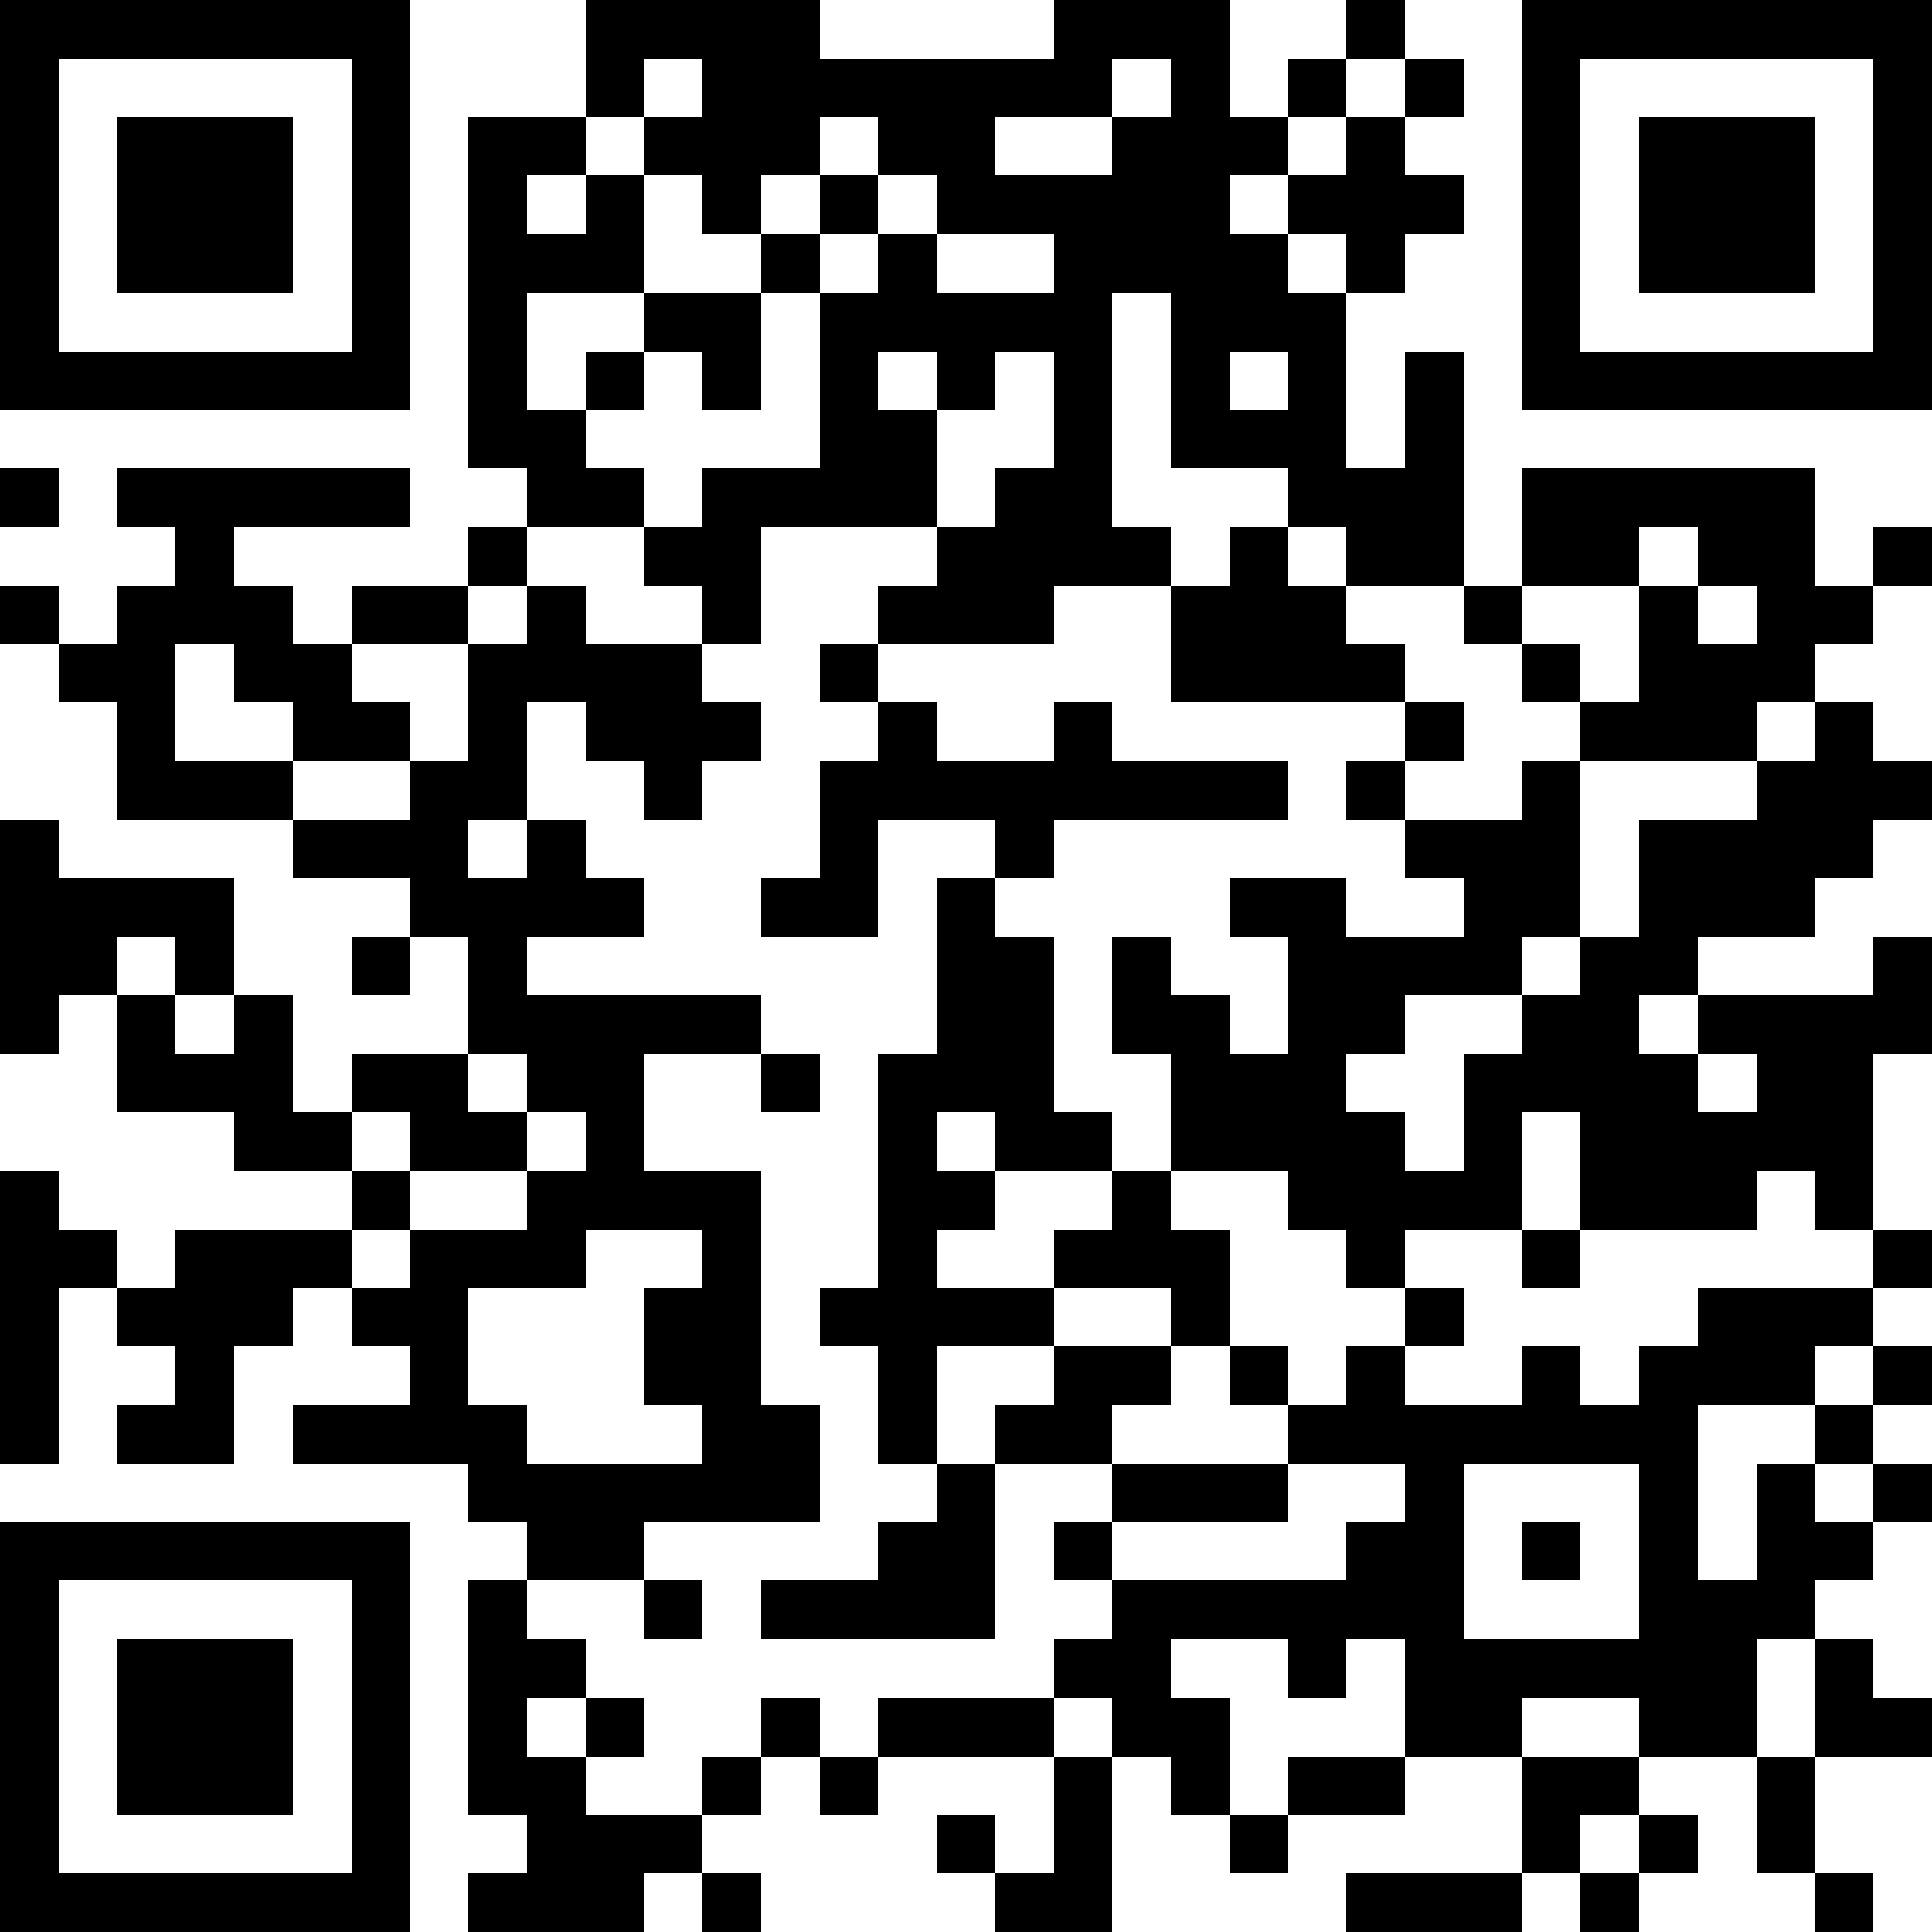
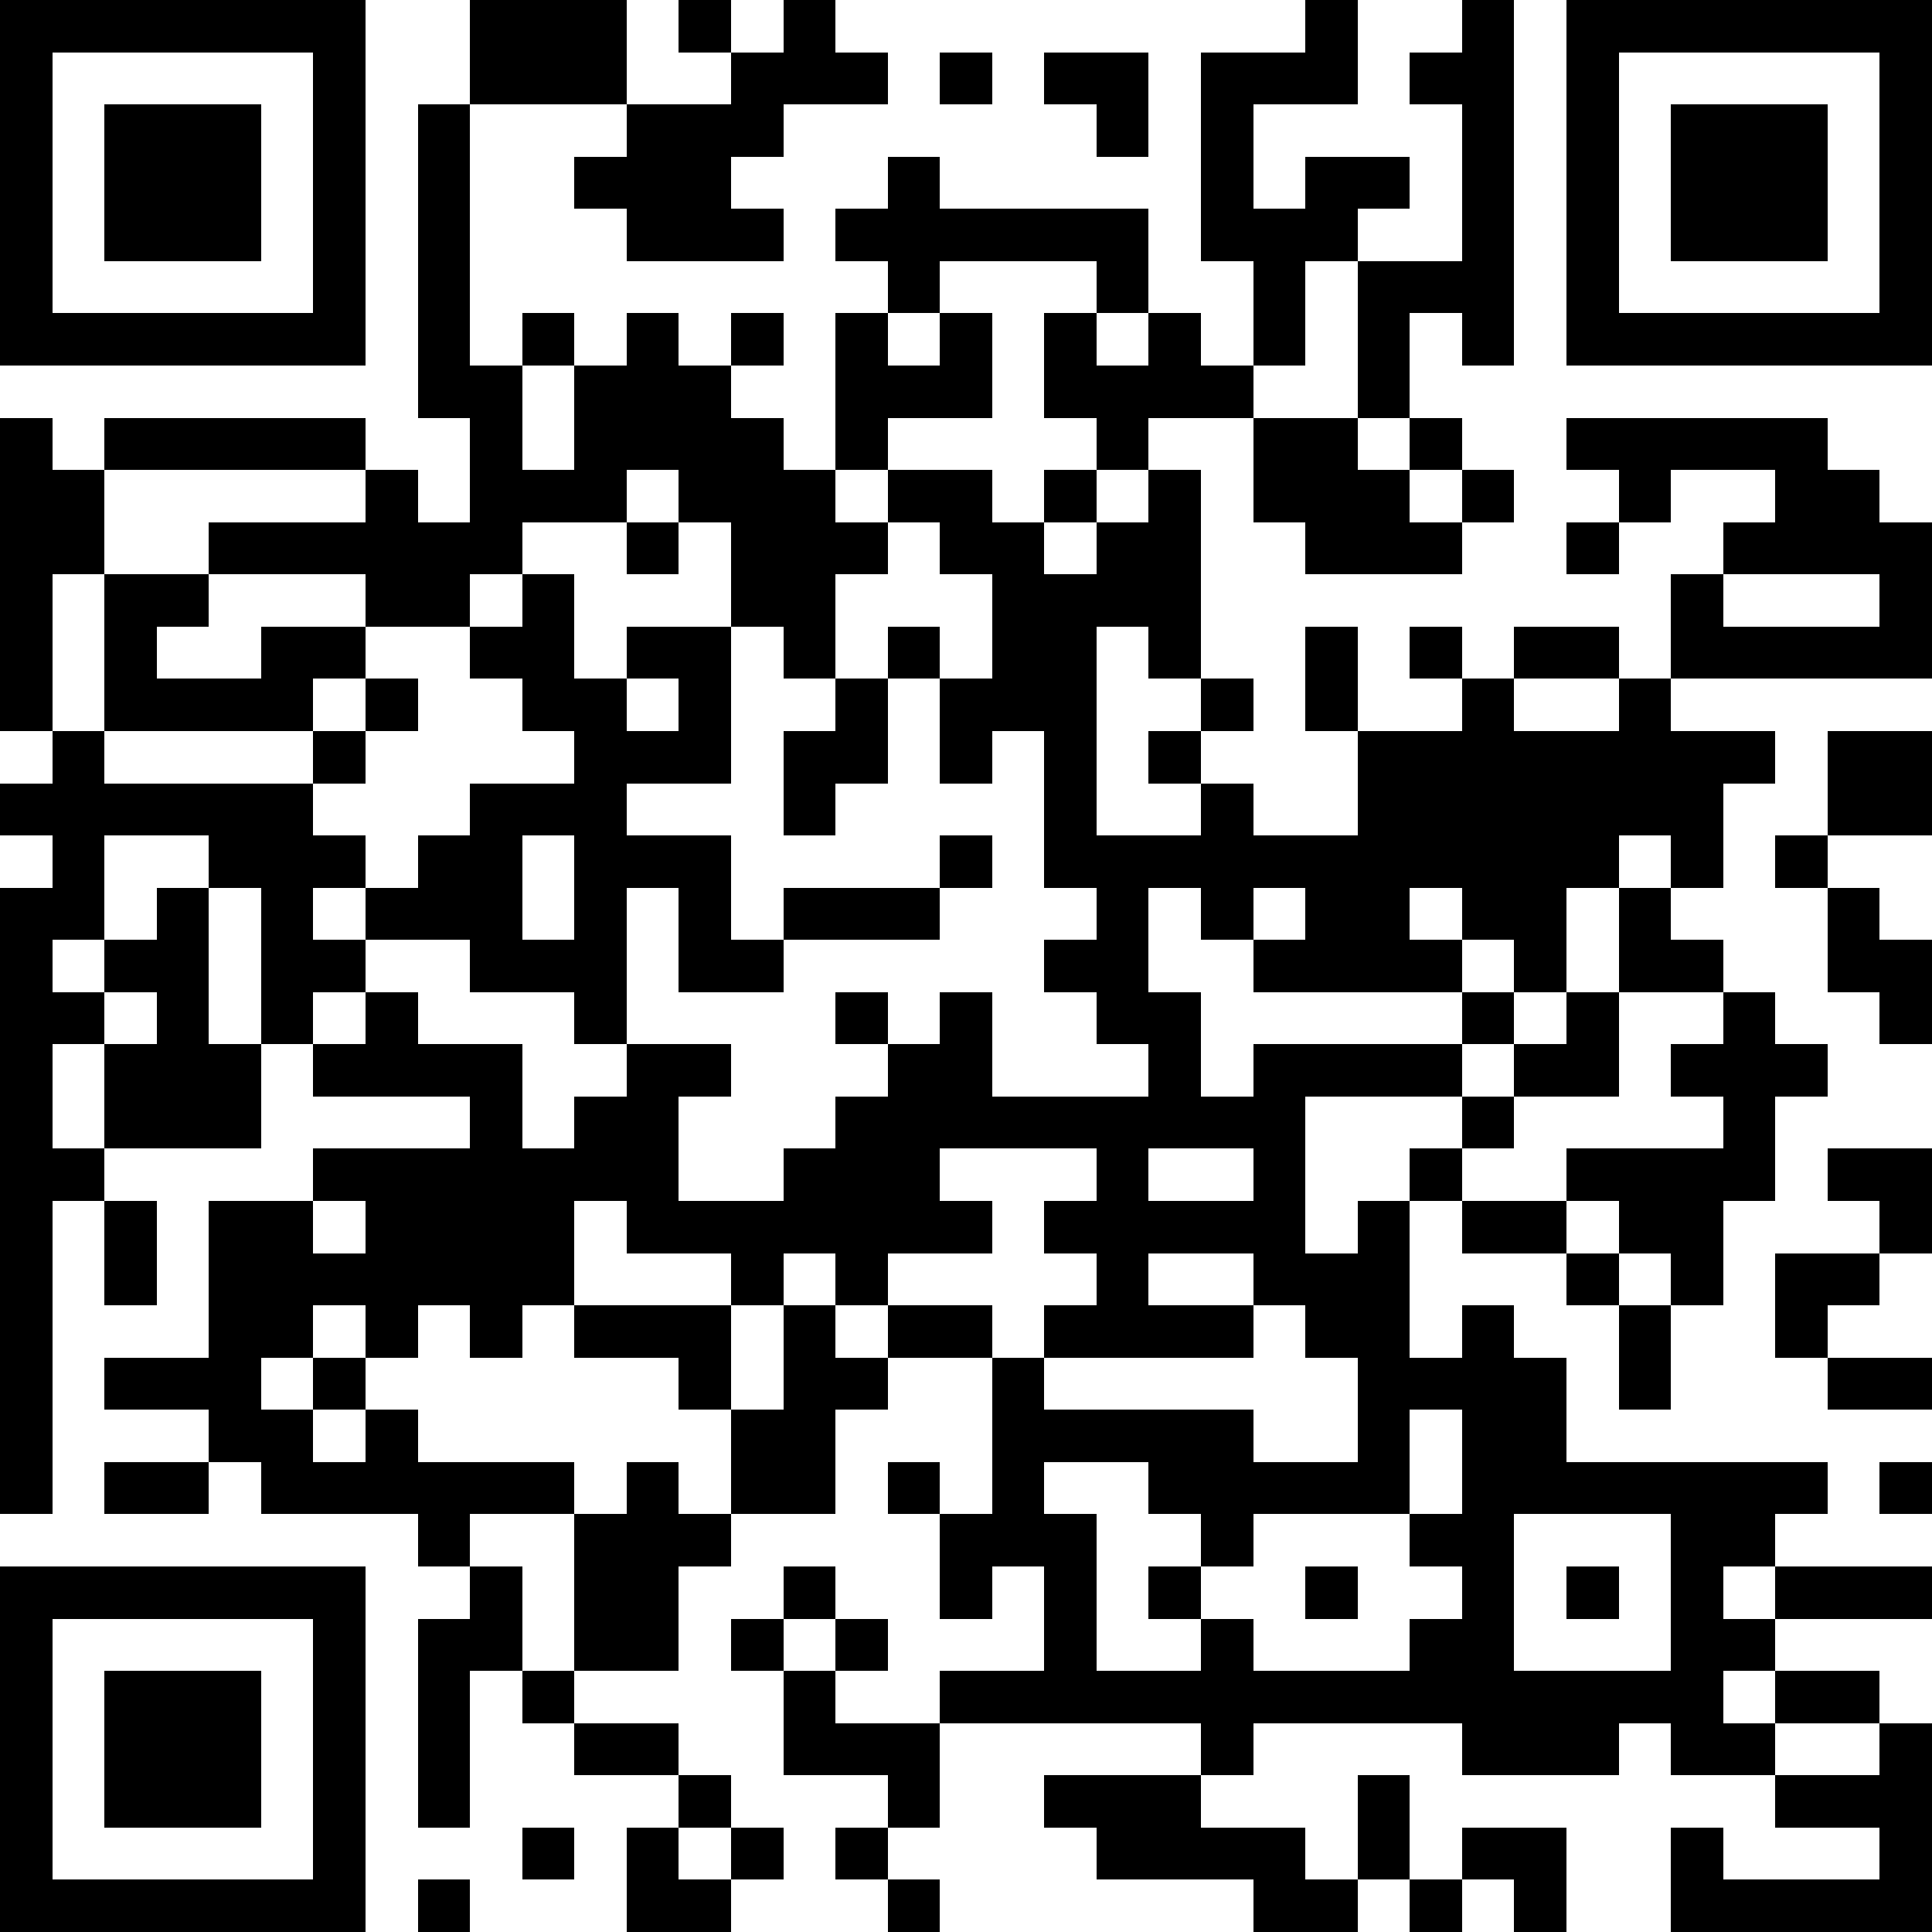
- <svg xmlns="http://www.w3.org/2000/svg" viewBox="0 0 33 33" shape-rendering="crispEdges">
-   <path stroke="#000000" d="M0 0.5h7m3 0h4m4 0h3m2 0h1m2 0h7M0 1.5h1m5 0h1m3 0h1m1 0h7m1 0h1m1 0h1m1 0h1m1 0h1m5 0h1M0 2.5h1m1 0h3m1 0h1m1 0h2m1 0h3m1 0h2m2 0h3m1 0h1m2 0h1m1 0h3m1 0h1M0 3.5h1m1 0h3m1 0h1m1 0h1m1 0h1m1 0h1m1 0h1m1 0h5m1 0h3m1 0h1m1 0h3m1 0h1M0 4.5h1m1 0h3m1 0h1m1 0h3m2 0h1m1 0h1m2 0h4m1 0h1m2 0h1m1 0h3m1 0h1M0 5.5h1m5 0h1m1 0h1m2 0h2m1 0h5m1 0h3m3 0h1m5 0h1M0 6.5h7m1 0h1m1 0h1m1 0h1m1 0h1m1 0h1m1 0h1m1 0h1m1 0h1m1 0h1m1 0h7M8 7.5h2m4 0h2m2 0h1m1 0h3m1 0h1M0 8.5h1m1 0h5m2 0h2m1 0h4m1 0h2m3 0h3m1 0h5M3 9.5h1m4 0h1m2 0h2m3 0h4m1 0h1m1 0h2m1 0h2m1 0h2m1 0h1M0 10.5h1m1 0h3m1 0h2m1 0h1m2 0h1m2 0h3m2 0h3m2 0h1m2 0h1m1 0h2M1 11.5h2m1 0h2m2 0h4m2 0h1m5 0h4m2 0h1m1 0h3M2 12.5h1m2 0h2m1 0h1m1 0h3m2 0h1m2 0h1m5 0h1m2 0h3m1 0h1M2 13.5h3m2 0h2m2 0h1m2 0h8m1 0h1m2 0h1m3 0h3M0 14.5h1m4 0h3m1 0h1m4 0h1m2 0h1m6 0h3m1 0h4M0 15.5h4m3 0h4m2 0h2m1 0h1m4 0h2m2 0h2m1 0h3M0 16.5h2m1 0h1m2 0h1m1 0h1m7 0h2m1 0h1m2 0h4m1 0h2m3 0h1M0 17.5h1m1 0h1m1 0h1m3 0h5m3 0h2m1 0h2m1 0h2m2 0h2m1 0h4M2 18.5h3m1 0h2m1 0h2m2 0h1m1 0h3m2 0h3m2 0h4m1 0h2M4 19.5h2m1 0h2m1 0h1m4 0h1m1 0h2m1 0h4m1 0h1m1 0h5M0 20.5h1m5 0h1m2 0h4m2 0h2m2 0h1m2 0h4m1 0h3m1 0h1M0 21.5h2m1 0h3m1 0h3m2 0h1m2 0h1m2 0h3m2 0h1m2 0h1m5 0h1M0 22.5h1m1 0h3m1 0h2m3 0h2m1 0h4m2 0h1m3 0h1m4 0h3M0 23.5h1m2 0h1m3 0h1m3 0h2m2 0h1m2 0h2m1 0h1m1 0h1m2 0h1m1 0h3m1 0h1M0 24.5h1m1 0h2m1 0h4m3 0h2m1 0h1m1 0h2m3 0h7m2 0h1M8 25.5h6m2 0h1m2 0h3m2 0h1m3 0h1m1 0h1m1 0h1M0 26.5h7m2 0h2m4 0h2m1 0h1m4 0h2m1 0h1m1 0h1m1 0h2M0 27.5h1m5 0h1m1 0h1m2 0h1m1 0h4m2 0h6m3 0h3M0 28.5h1m1 0h3m1 0h1m1 0h2m8 0h2m2 0h1m1 0h6m1 0h1M0 29.5h1m1 0h3m1 0h1m1 0h1m1 0h1m2 0h1m1 0h3m1 0h2m3 0h2m2 0h2m1 0h2M0 30.5h1m1 0h3m1 0h1m1 0h2m2 0h1m1 0h1m3 0h1m1 0h1m1 0h2m2 0h2m2 0h1M0 31.5h1m5 0h1m2 0h3m4 0h1m1 0h1m2 0h1m4 0h1m1 0h1m1 0h1M0 32.5h7m1 0h3m1 0h1m4 0h2m4 0h3m1 0h1m3 0h1" />
+ <svg xmlns="http://www.w3.org/2000/svg" viewBox="0 0 37 37" shape-rendering="crispEdges">
+   <path stroke="#000000" d="M0 0.5h7m2 0h3m1 0h1m1 0h1m9 0h1m2 0h1m1 0h7M0 1.5h1m5 0h1m2 0h3m2 0h3m1 0h1m1 0h2m1 0h3m1 0h2m1 0h1m5 0h1M0 2.5h1m1 0h3m1 0h1m1 0h1m3 0h3m6 0h1m1 0h1m4 0h1m1 0h1m1 0h3m1 0h1M0 3.5h1m1 0h3m1 0h1m1 0h1m2 0h3m3 0h1m5 0h1m1 0h2m1 0h1m1 0h1m1 0h3m1 0h1M0 4.5h1m1 0h3m1 0h1m1 0h1m3 0h3m1 0h6m1 0h3m2 0h1m1 0h1m1 0h3m1 0h1M0 5.5h1m5 0h1m1 0h1m8 0h1m3 0h1m2 0h1m1 0h3m1 0h1m5 0h1M0 6.5h7m1 0h1m1 0h1m1 0h1m1 0h1m1 0h1m1 0h1m1 0h1m1 0h1m1 0h1m1 0h1m1 0h1m1 0h7M8 7.5h2m1 0h3m2 0h3m1 0h4m2 0h1M0 8.5h1m1 0h5m2 0h1m1 0h4m1 0h1m4 0h1m2 0h2m1 0h1m2 0h5M0 9.5h2m5 0h1m1 0h3m1 0h3m1 0h2m1 0h1m1 0h1m1 0h3m1 0h1m2 0h1m2 0h2M0 10.5h2m2 0h6m2 0h1m1 0h3m1 0h2m1 0h2m2 0h3m2 0h1m2 0h4M0 11.5h1m1 0h2m3 0h2m1 0h1m3 0h2m3 0h4m9 0h1m3 0h1M0 12.5h1m1 0h1m2 0h2m2 0h2m1 0h2m1 0h1m1 0h1m1 0h2m1 0h1m2 0h1m1 0h1m1 0h2m1 0h5M0 13.5h1m1 0h4m1 0h1m2 0h2m1 0h1m2 0h1m1 0h3m2 0h1m1 0h1m2 0h1m2 0h1M1 14.5h1m4 0h1m4 0h3m1 0h2m1 0h1m1 0h1m1 0h1m3 0h8m1 0h2M0 15.5h6m3 0h3m3 0h1m4 0h1m2 0h1m2 0h7m2 0h2M1 16.5h1m2 0h3m1 0h2m1 0h3m4 0h1m1 0h11m1 0h1m1 0h1M0 17.5h2m1 0h1m1 0h1m1 0h3m1 0h1m1 0h1m1 0h3m3 0h1m1 0h1m1 0h2m1 0h2m1 0h1m3 0h1M0 18.5h1m1 0h2m1 0h2m2 0h3m1 0h2m5 0h2m2 0h4m1 0h1m1 0h2m2 0h2M0 19.5h2m1 0h1m1 0h1m1 0h1m3 0h1m4 0h1m1 0h1m2 0h2m5 0h1m1 0h1m2 0h1m2 0h1M0 20.5h1m1 0h3m1 0h4m2 0h2m3 0h2m3 0h1m1 0h4m1 0h2m1 0h3M0 21.5h1m1 0h3m4 0h1m1 0h2m3 0h9m3 0h1m4 0h1M0 22.5h2m4 0h7m2 0h3m3 0h1m2 0h1m2 0h1m2 0h4m1 0h2M0 23.5h1m1 0h1m1 0h2m1 0h4m1 0h7m1 0h5m1 0h1m1 0h2m1 0h2m3 0h1M0 24.5h1m1 0h1m1 0h7m3 0h1m1 0h1m4 0h1m2 0h3m3 0h1m1 0h1m1 0h2M0 25.5h1m3 0h2m1 0h1m1 0h1m1 0h3m1 0h1m1 0h2m1 0h4m1 0h2m1 0h1m2 0h1m2 0h1M0 26.5h1m1 0h3m1 0h1m6 0h1m1 0h2m2 0h1m6 0h4m1 0h1m3 0h2M0 27.5h1m3 0h2m1 0h1m6 0h2m3 0h5m2 0h1m1 0h2M0 28.5h1m1 0h2m1 0h6m1 0h1m1 0h2m1 0h1m1 0h1m2 0h5m1 0h7m1 0h1M8 29.5h1m2 0h3m4 0h3m2 0h1m3 0h2m3 0h2M0 30.5h7m2 0h1m1 0h2m2 0h1m2 0h1m1 0h1m1 0h1m2 0h1m2 0h1m1 0h1m1 0h1m1 0h3M0 31.5h1m5 0h1m1 0h2m1 0h2m1 0h1m1 0h1m3 0h1m2 0h1m3 0h2m3 0h2M0 32.5h1m1 0h3m1 0h1m1 0h1m1 0h1m4 0h1m2 0h15m1 0h2M0 33.5h1m1 0h3m1 0h1m1 0h1m2 0h2m2 0h3m5 0h1m4 0h3m1 0h2m2 0h1M0 34.5h1m1 0h3m1 0h1m1 0h1m4 0h1m3 0h1m2 0h3m3 0h1m7 0h3M0 35.5h1m5 0h1m3 0h1m1 0h1m1 0h1m1 0h1m4 0h4m1 0h1m1 0h2m2 0h1m3 0h1M0 36.5h7m1 0h1m3 0h2m3 0h1m6 0h2m1 0h1m1 0h1m2 0h5" />
</svg>
